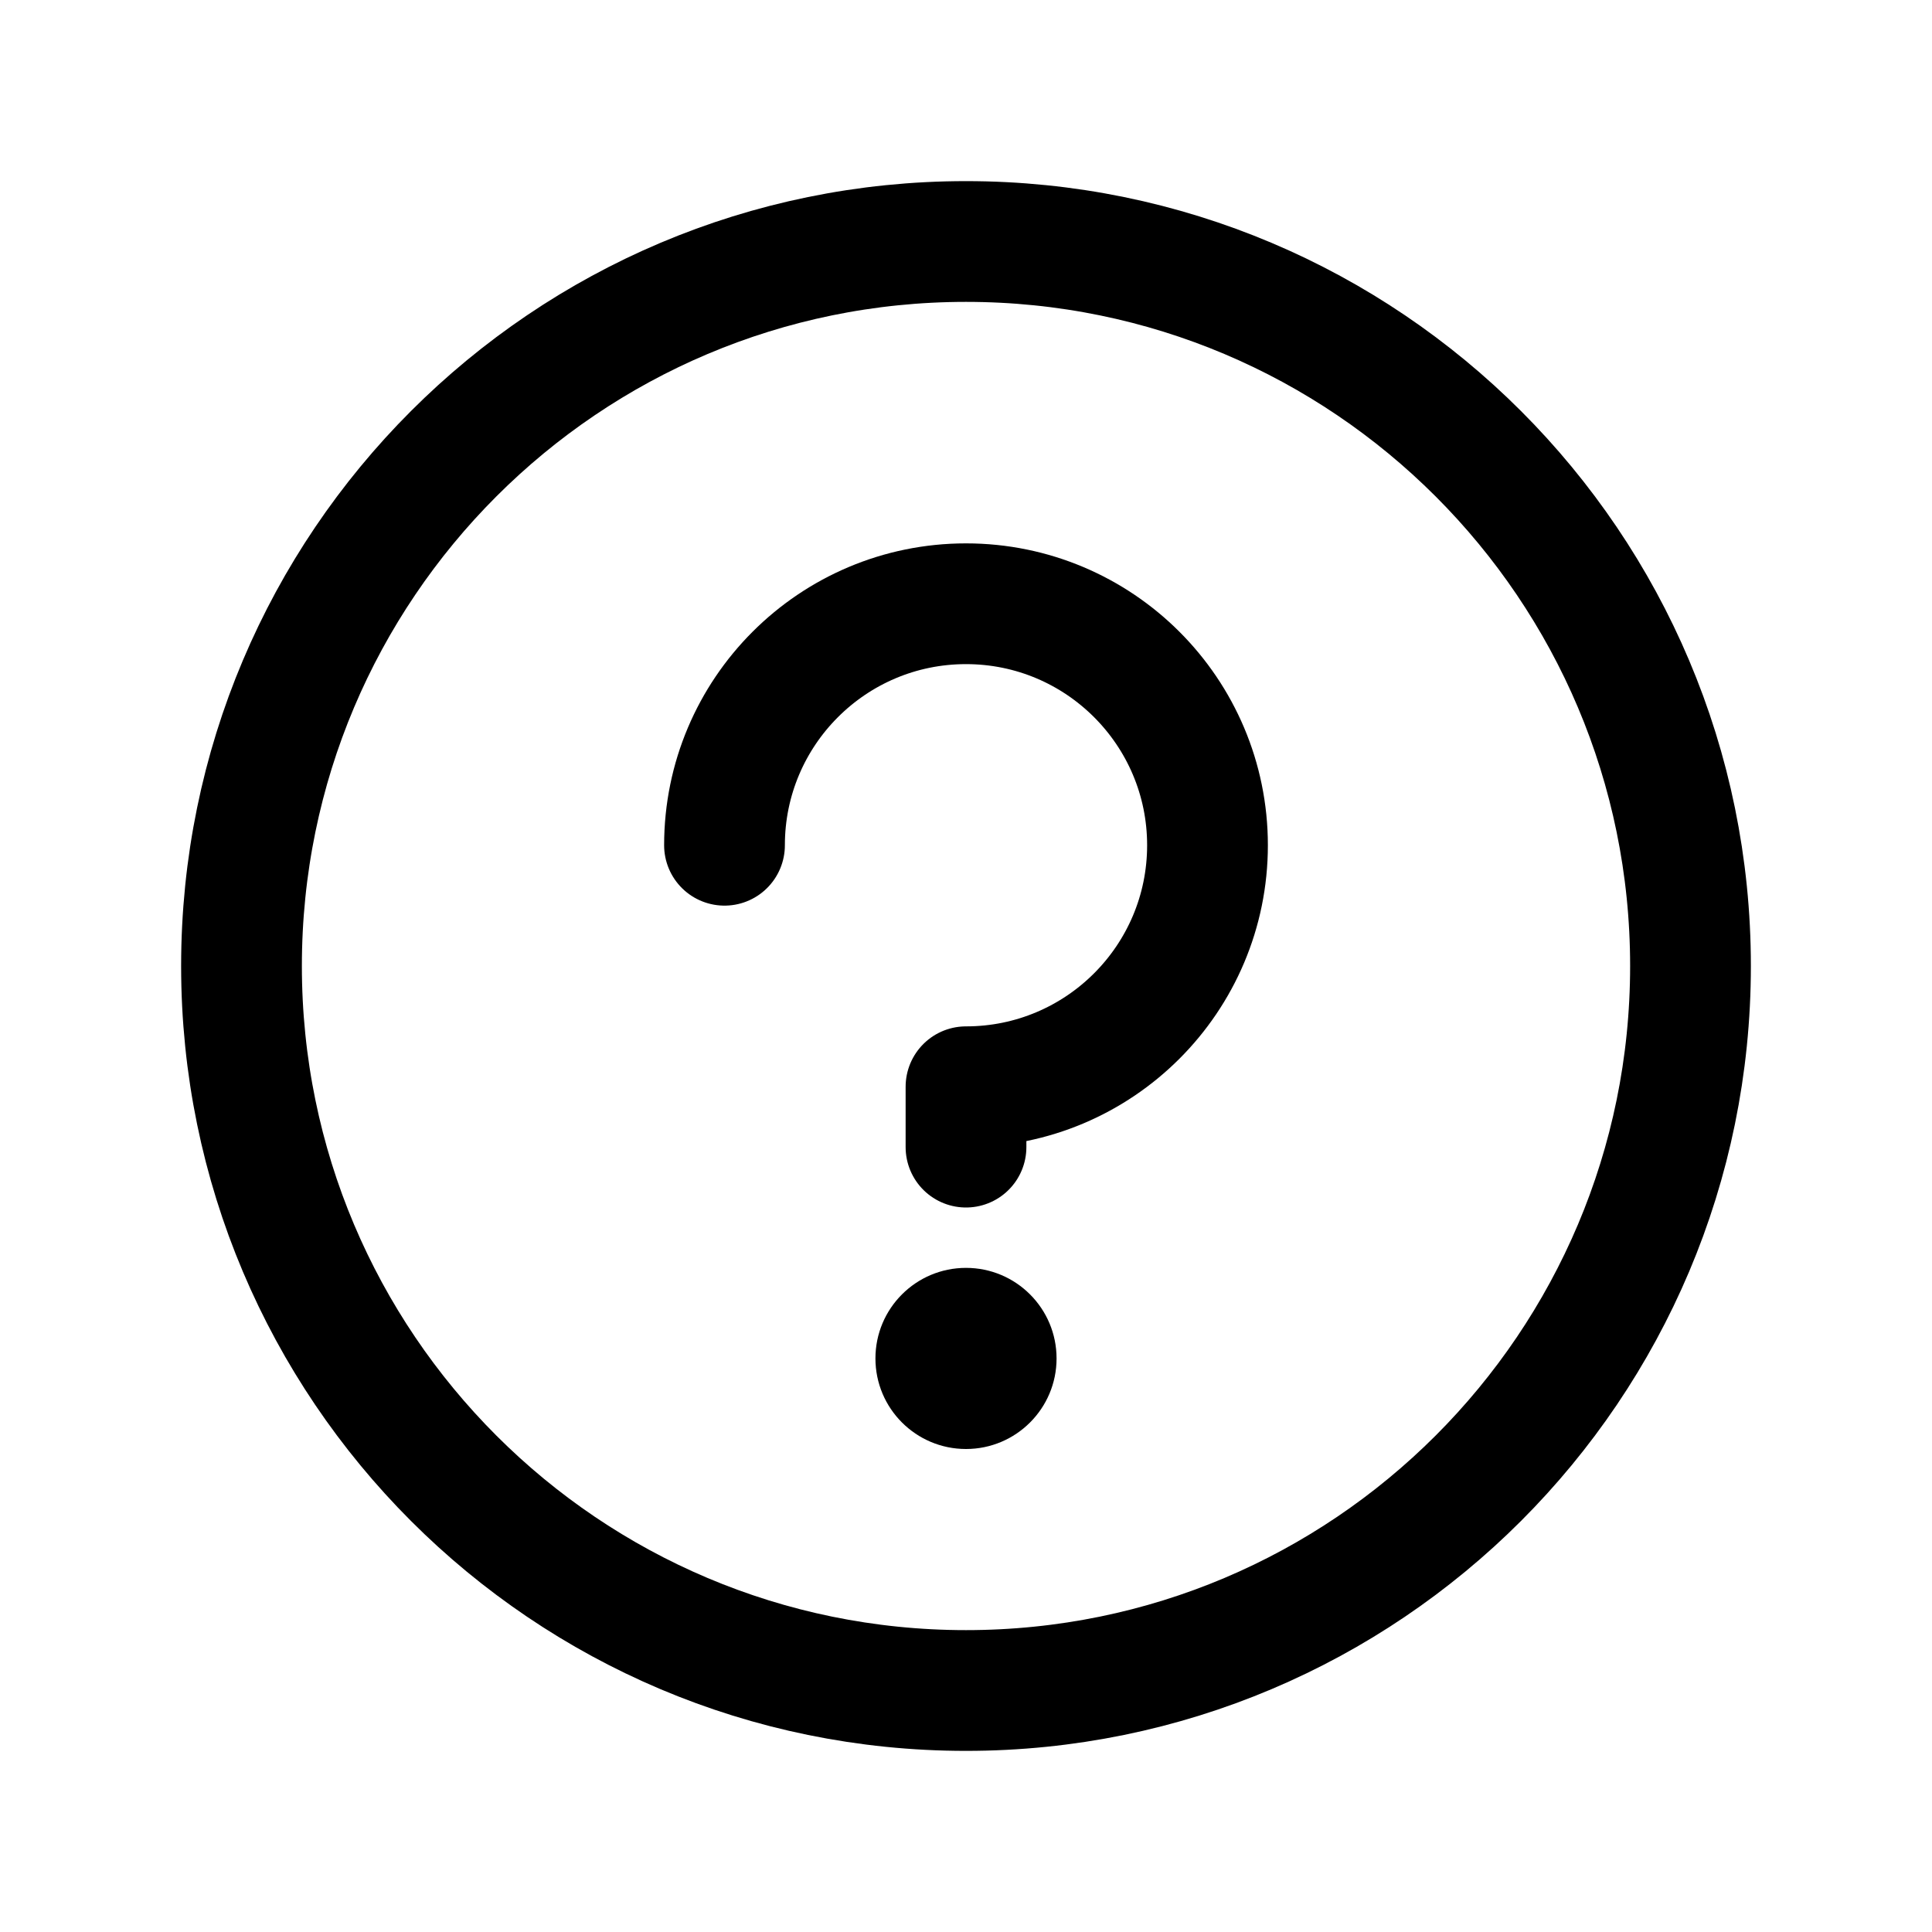
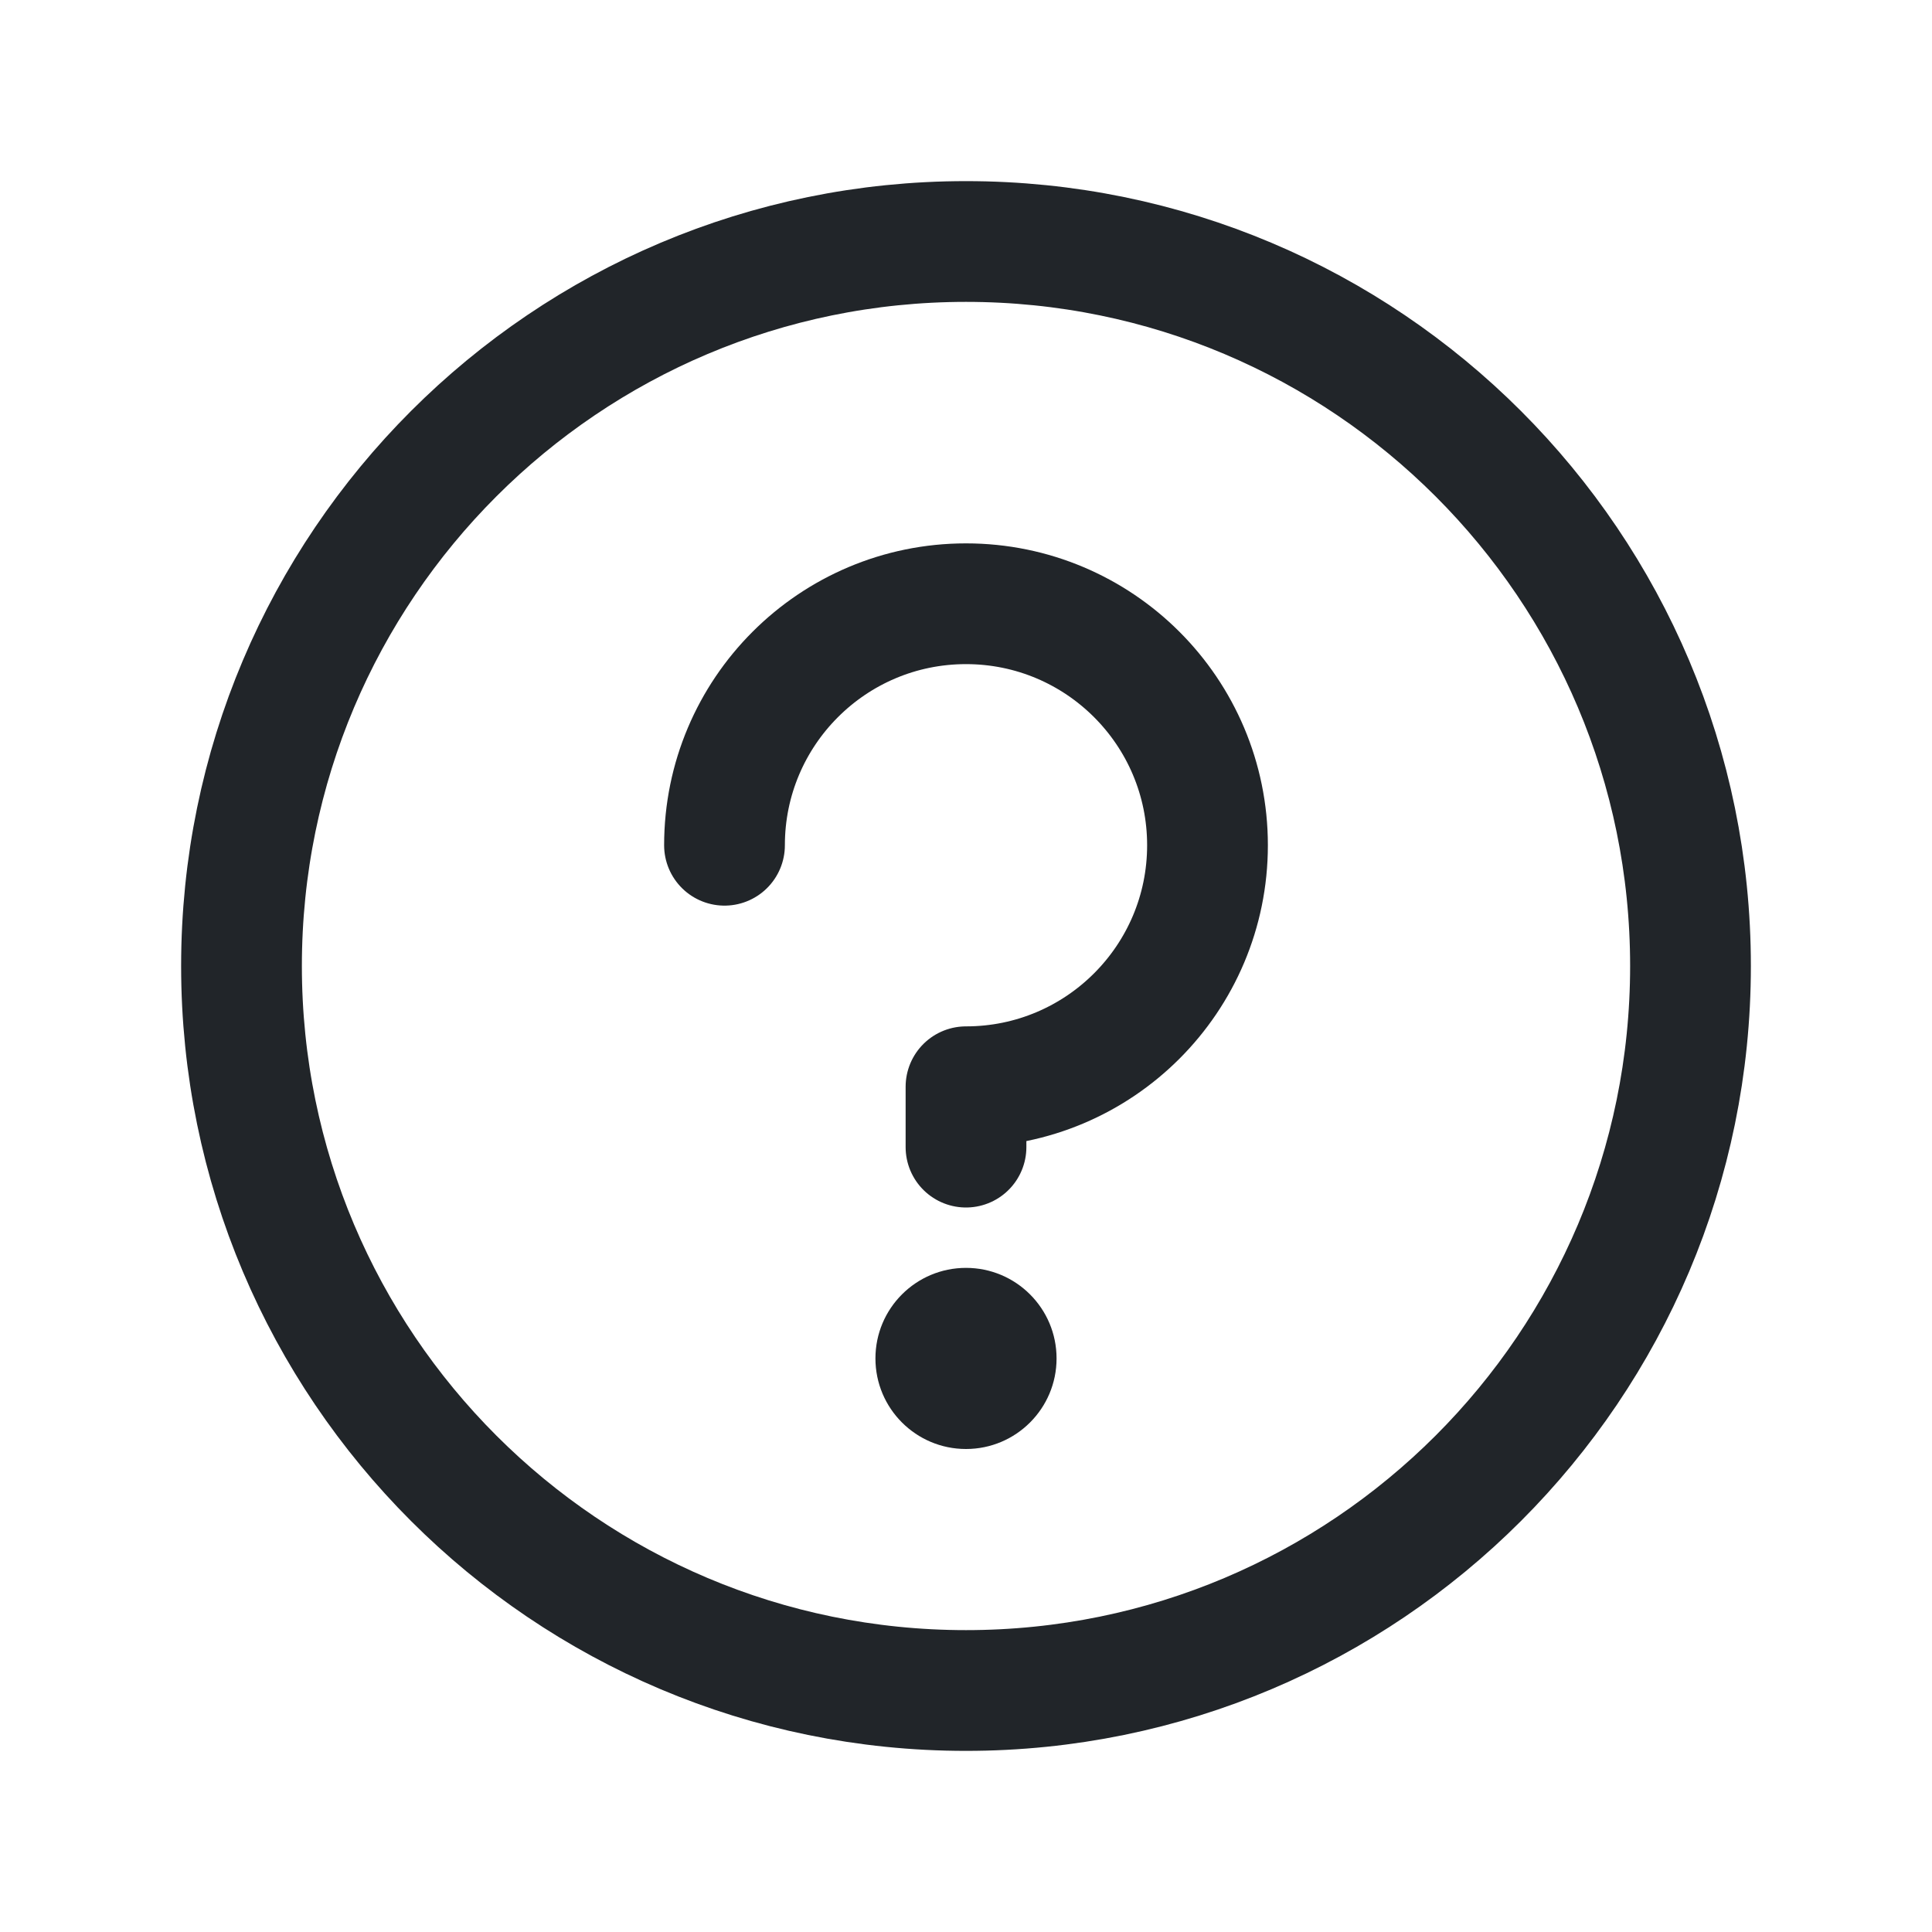
- <svg xmlns="http://www.w3.org/2000/svg" width="192" height="192" fill="#000000" viewBox="0 0 256 256">
+ <svg xmlns="http://www.w3.org/2000/svg" width="192" height="192" fill="#212529" viewBox="0 0 256 256">
  <rect width="256" height="256" fill="none" />
-   <circle cx="128" cy="128" r="96" fill="none" stroke="#000000" stroke-linecap="round" stroke-linejoin="round" stroke-width="16" />
+   <circle cx="128" cy="128" r="96" fill="none" stroke="#212529" stroke-linecap="round" stroke-linejoin="round" stroke-width="16" />
  <circle cx="128" cy="180" r="12" />
-   <path d="M128,152v-8a32,32,0,1,0-32-32" fill="none" stroke="#000000" stroke-linecap="round" stroke-linejoin="round" stroke-width="16" />
+   <path d="M128,152v-8a32,32,0,1,0-32-32" fill="none" stroke="#212529" stroke-linecap="round" stroke-linejoin="round" stroke-width="16" />
</svg>
